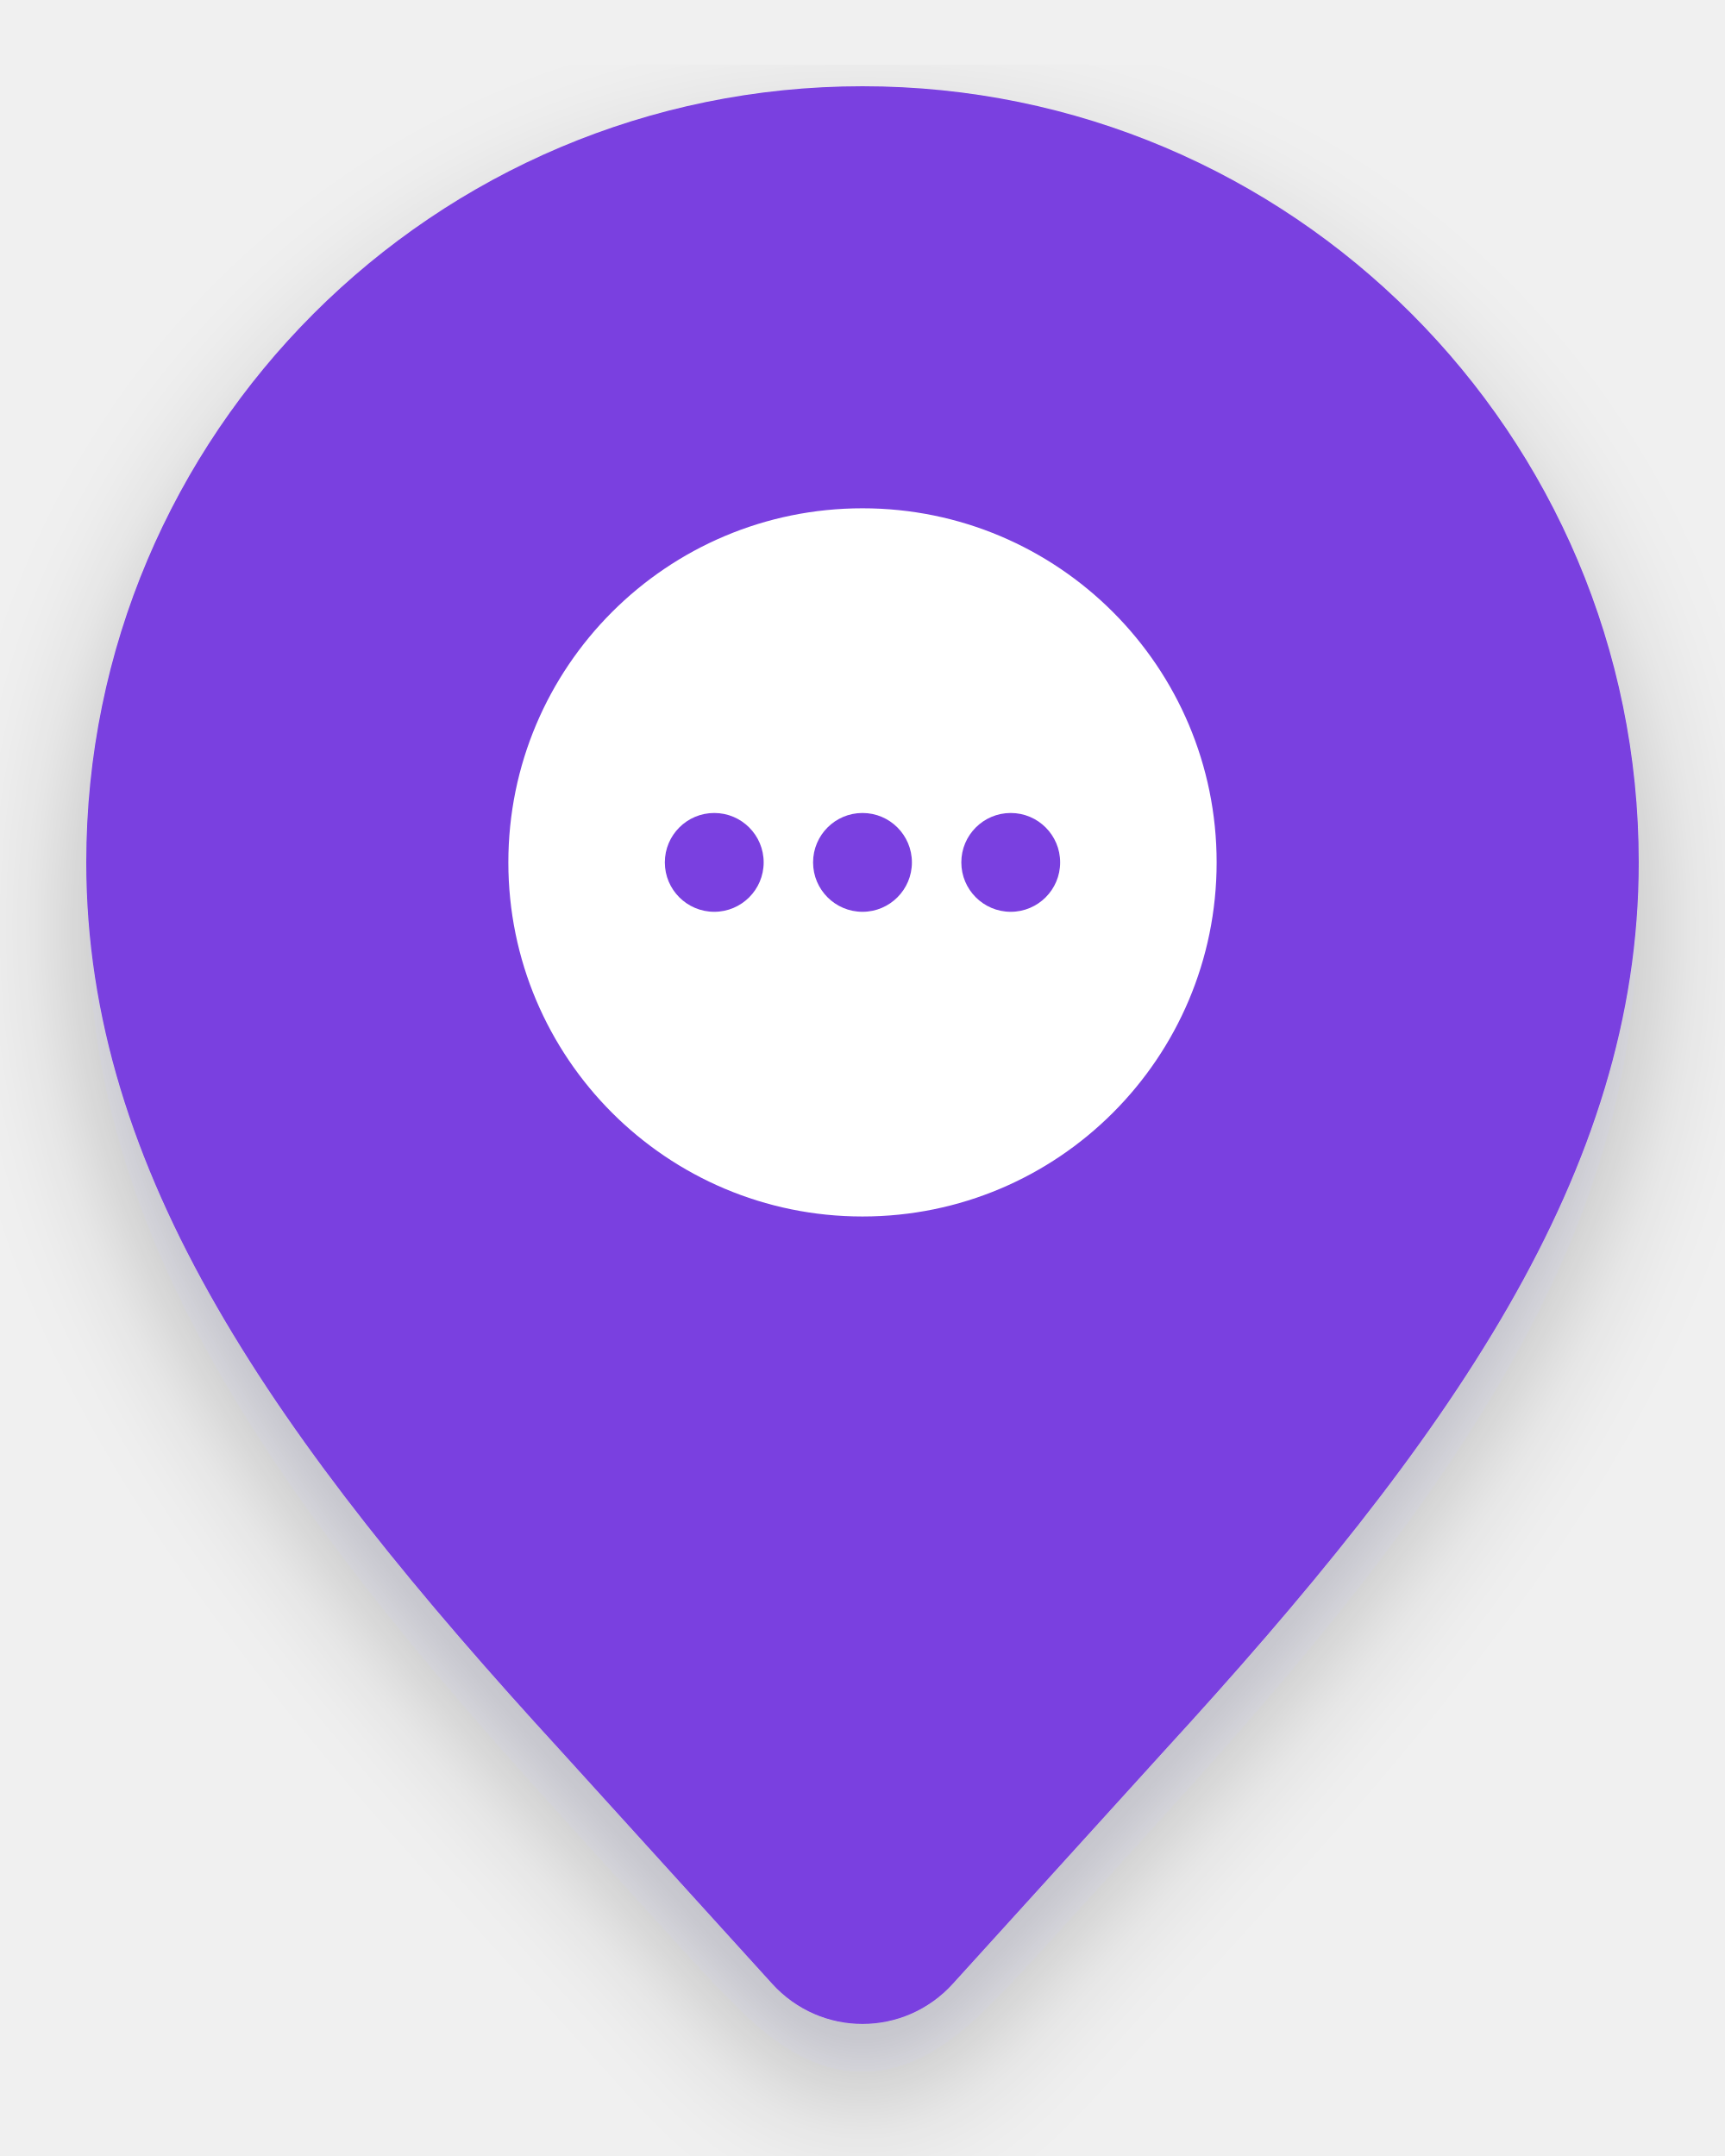
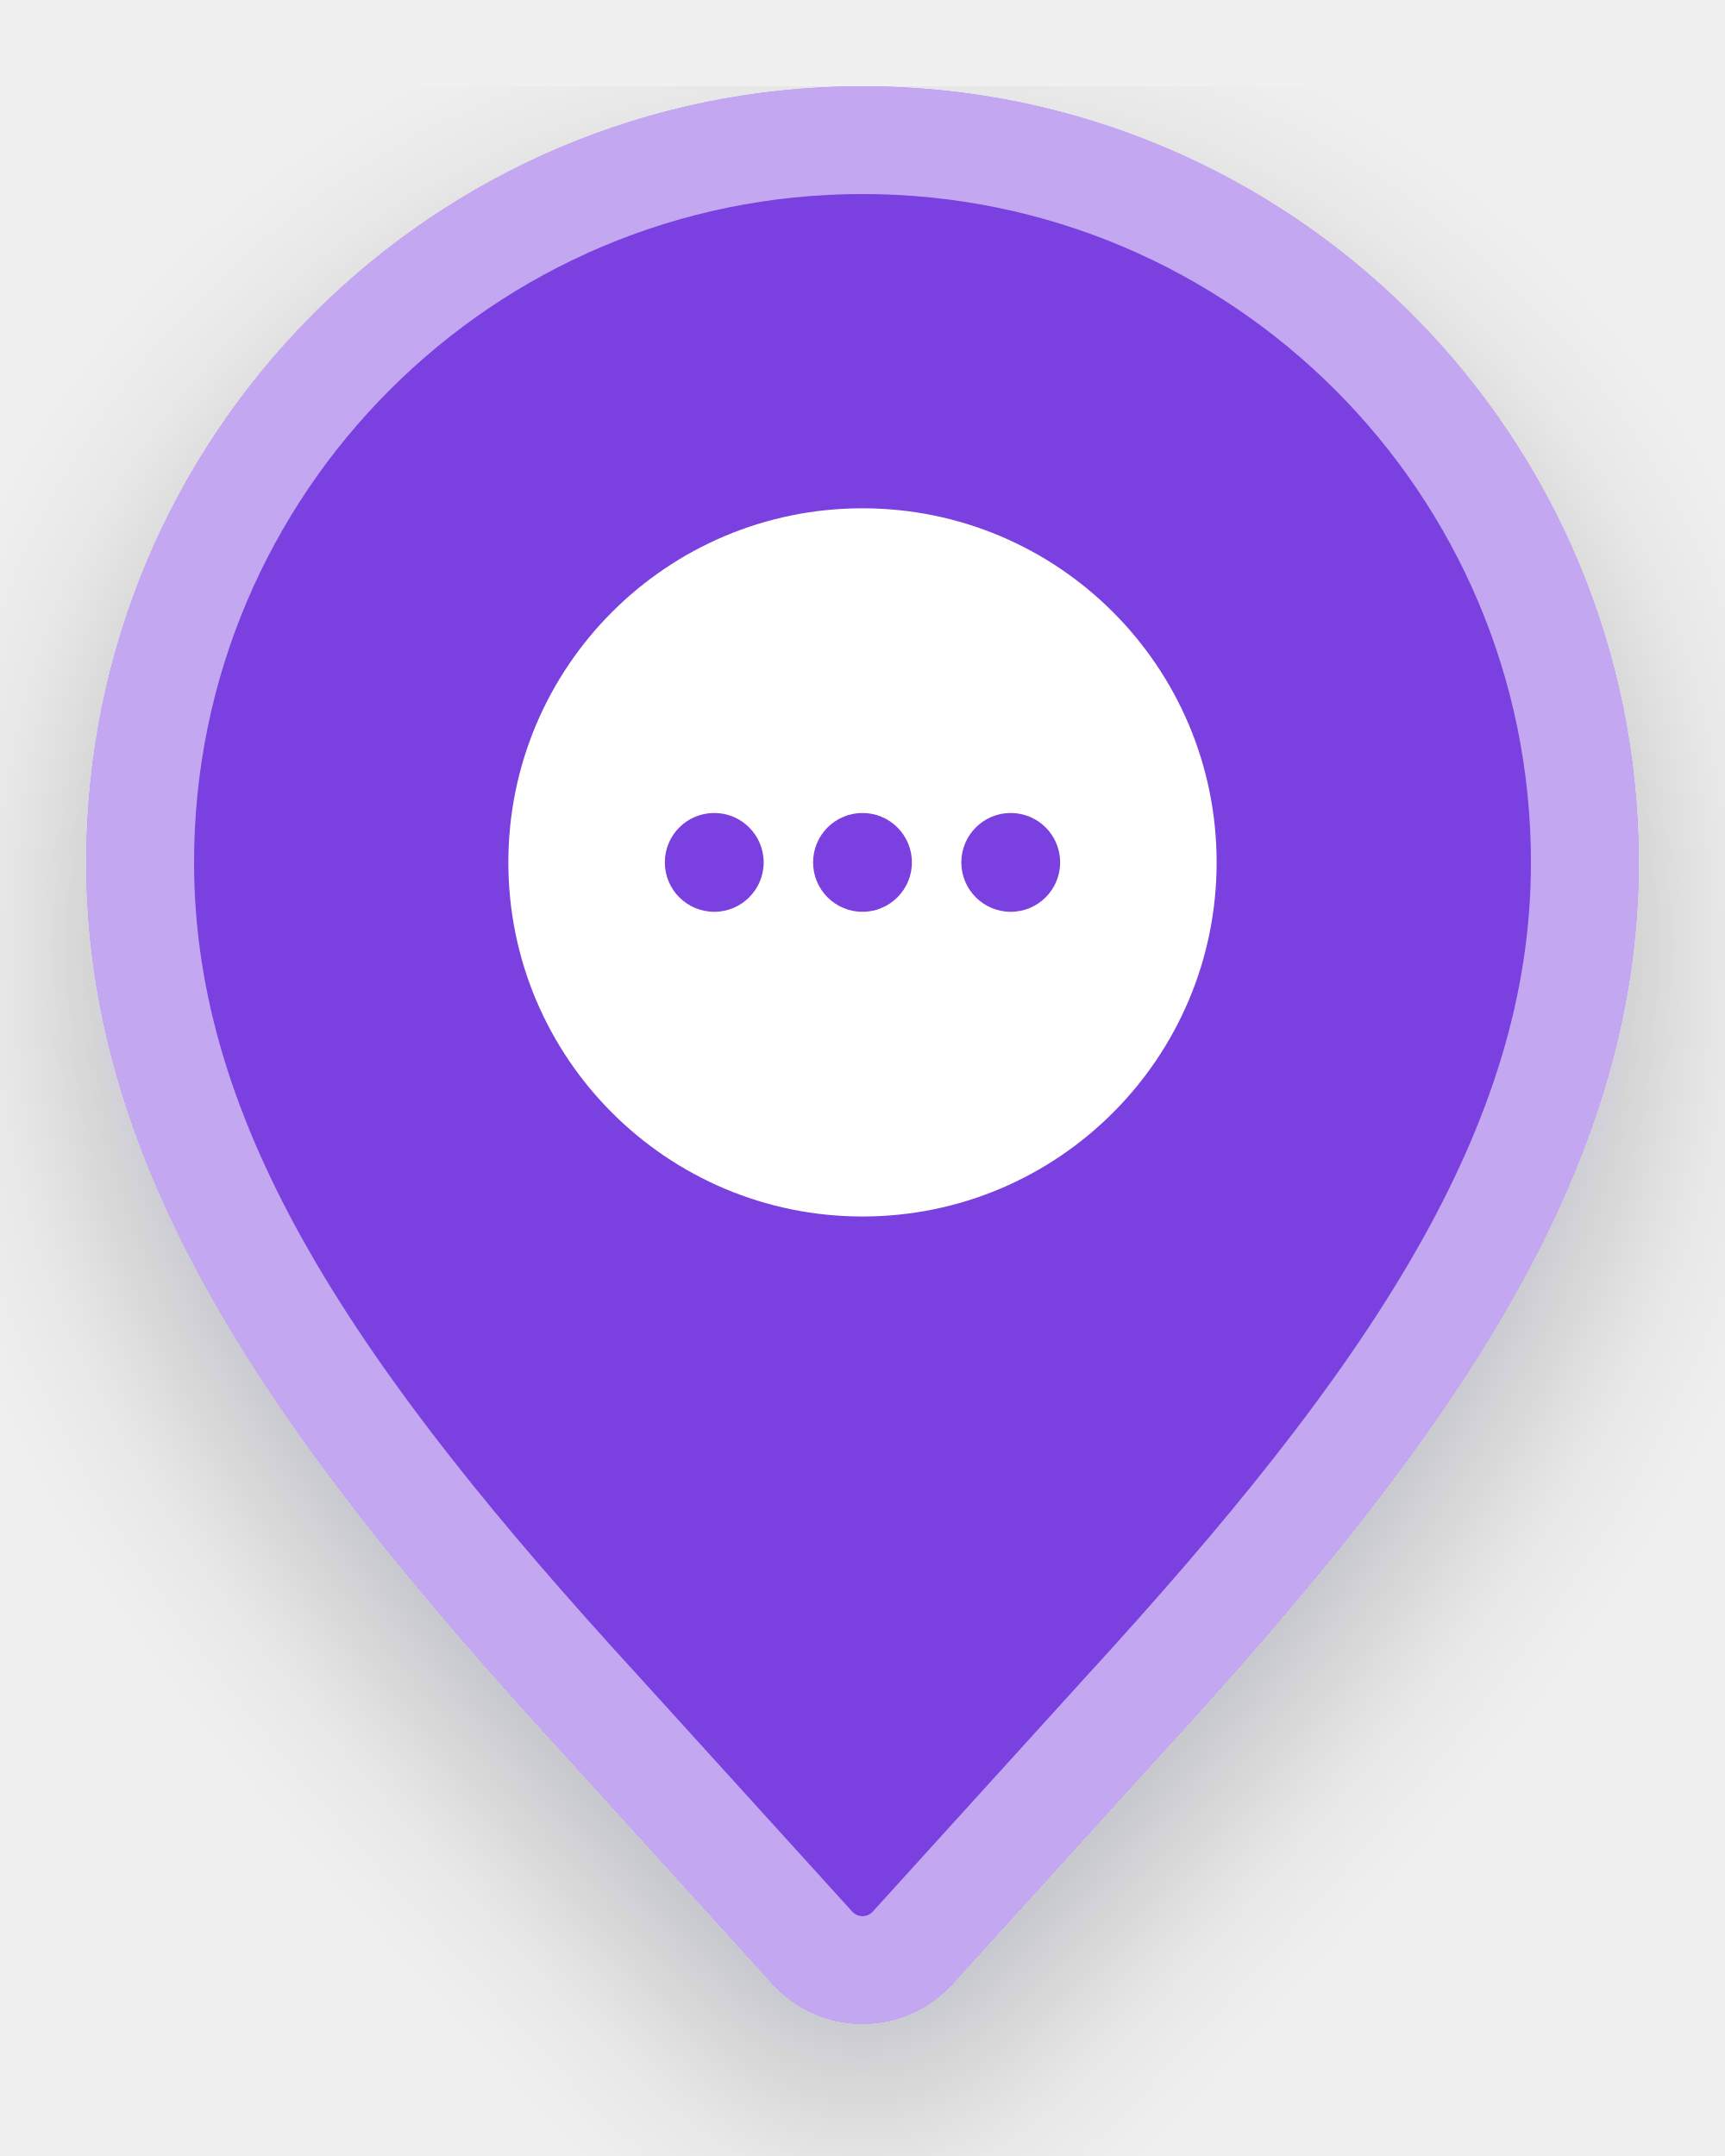
<svg xmlns="http://www.w3.org/2000/svg" width="32" height="40" viewBox="0 0 40 50" fill="none">
  <defs>
-     <filter id="etc-shadow" x="-25%" y="-25%" width="150%" height="150%" color-interpolation-filters="sRGB">
-       <feDropShadow dx="0" dy="1.5" stdDeviation="1.5" flood-color="#1A1025" flood-opacity="0.24" />
+     <filter id="etc-shadow" x="-35%" y="-30%" width="170%" height="165%" color-interpolation-filters="sRGB">
+       <feDropShadow dx="0" dy="2" stdDeviation="2.5" flood-color="#1A1025" flood-opacity="0.24" />
    </filter>
    <mask id="etc-mask3_2429_1313" style="mask-type:luminance" maskUnits="userSpaceOnUse" x="234" y="0" width="25" height="24">
      <path d="M258.75 0H234.75V24H258.75V0Z" fill="white" />
      <path d="M242.25 13.5C243.078 13.5 243.75 12.828 243.75 12C243.75 11.172 243.078 10.5 242.25 10.5C241.422 10.5 240.75 11.172 240.75 12C240.75 12.828 241.422 13.5 242.25 13.5Z" fill="black" />
      <path d="M246.75 13.5C247.578 13.5 248.25 12.828 248.25 12C248.25 11.172 247.578 10.5 246.75 10.5C245.922 10.5 245.25 11.172 245.25 12C245.25 12.828 245.922 13.5 246.75 13.5Z" fill="black" />
      <path d="M251.25 13.5C252.078 13.5 252.75 12.828 252.75 12C252.75 11.172 252.078 10.5 251.25 10.5C250.422 10.5 249.75 11.172 249.75 12C249.75 12.828 250.422 13.5 251.25 13.5Z" fill="black" />
    </mask>
+     <clipPath id="etc-body-clip">
+       <path d="M20 2C29.94 2 38 10.06 38 20C38 27.2 33.6 33.4 27 40.6L22.1 46C20.97 47.25 19.03 47.25 17.9 46L13 40.6C6.4 33.4 2 27.2 2 20C2 10.06 10.06 2 20 2Z" />
+     </clipPath>
  </defs>
  <g filter="url(#etc-shadow)">
    <path d="M20 2C29.94 2 38 10.06 38 20C38 27.2 33.6 33.4 27 40.6L22.1 46C20.97 47.25 19.03 47.25 17.9 46L13 40.6C6.4 33.4 2 27.2 2 20C2 10.06 10.06 2 20 2Z" fill="#7A3FE0" />
+     <path d="M20 2C29.94 2 38 10.06 38 20C38 27.2 33.6 33.4 27 40.6L22.1 46C20.97 47.25 19.03 47.25 17.9 46L13 40.6C6.4 33.4 2 27.2 2 20C2 10.06 10.06 2 20 2Z" fill="none" stroke="white" stroke-opacity="0.55" stroke-width="5" clip-path="url(#etc-body-clip)" />
  </g>
  <g transform="translate(10.833 10.833) scale(0.7639)">
    <g transform="translate(-234.75 0)">
      <g mask="url(#etc-mask3_2429_1313)">
        <path d="M246.75 22.75C252.687 22.75 257.5 17.937 257.5 12C257.5 6.063 252.687 1.25 246.75 1.25C240.813 1.25 236 6.063 236 12C236 17.937 240.813 22.75 246.75 22.75Z" fill="white" />
      </g>
    </g>
  </g>
</svg>
